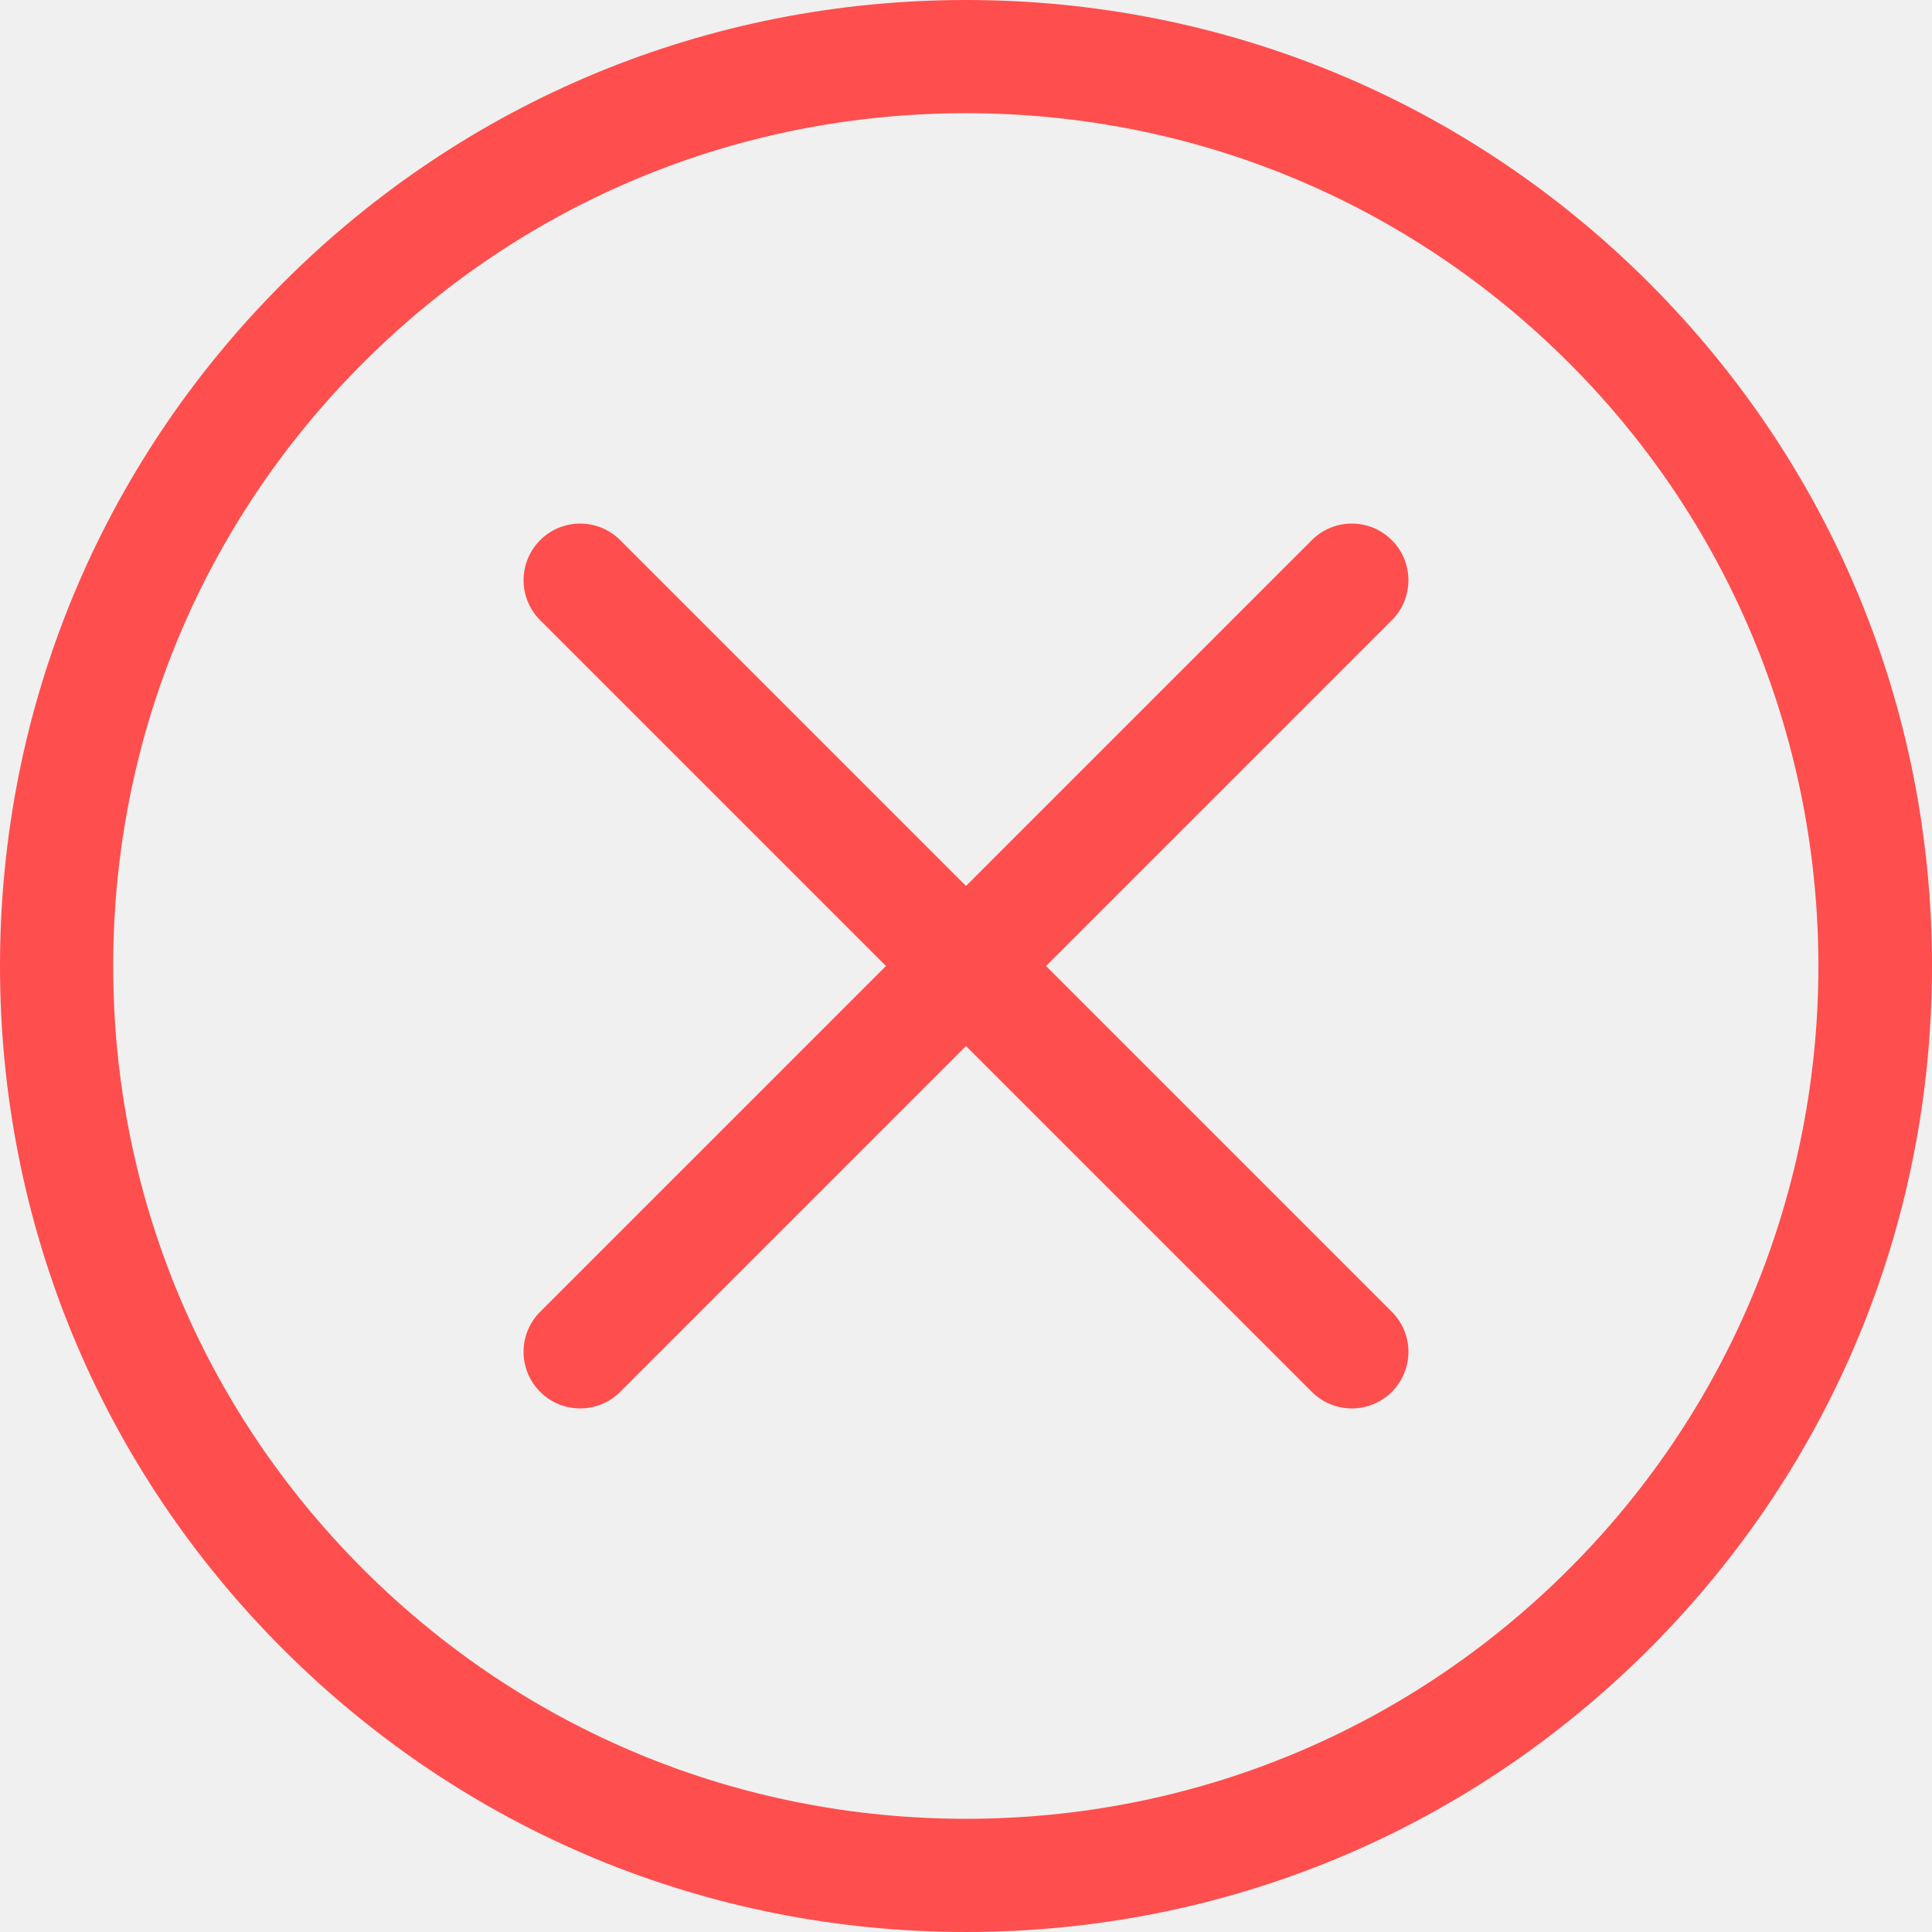
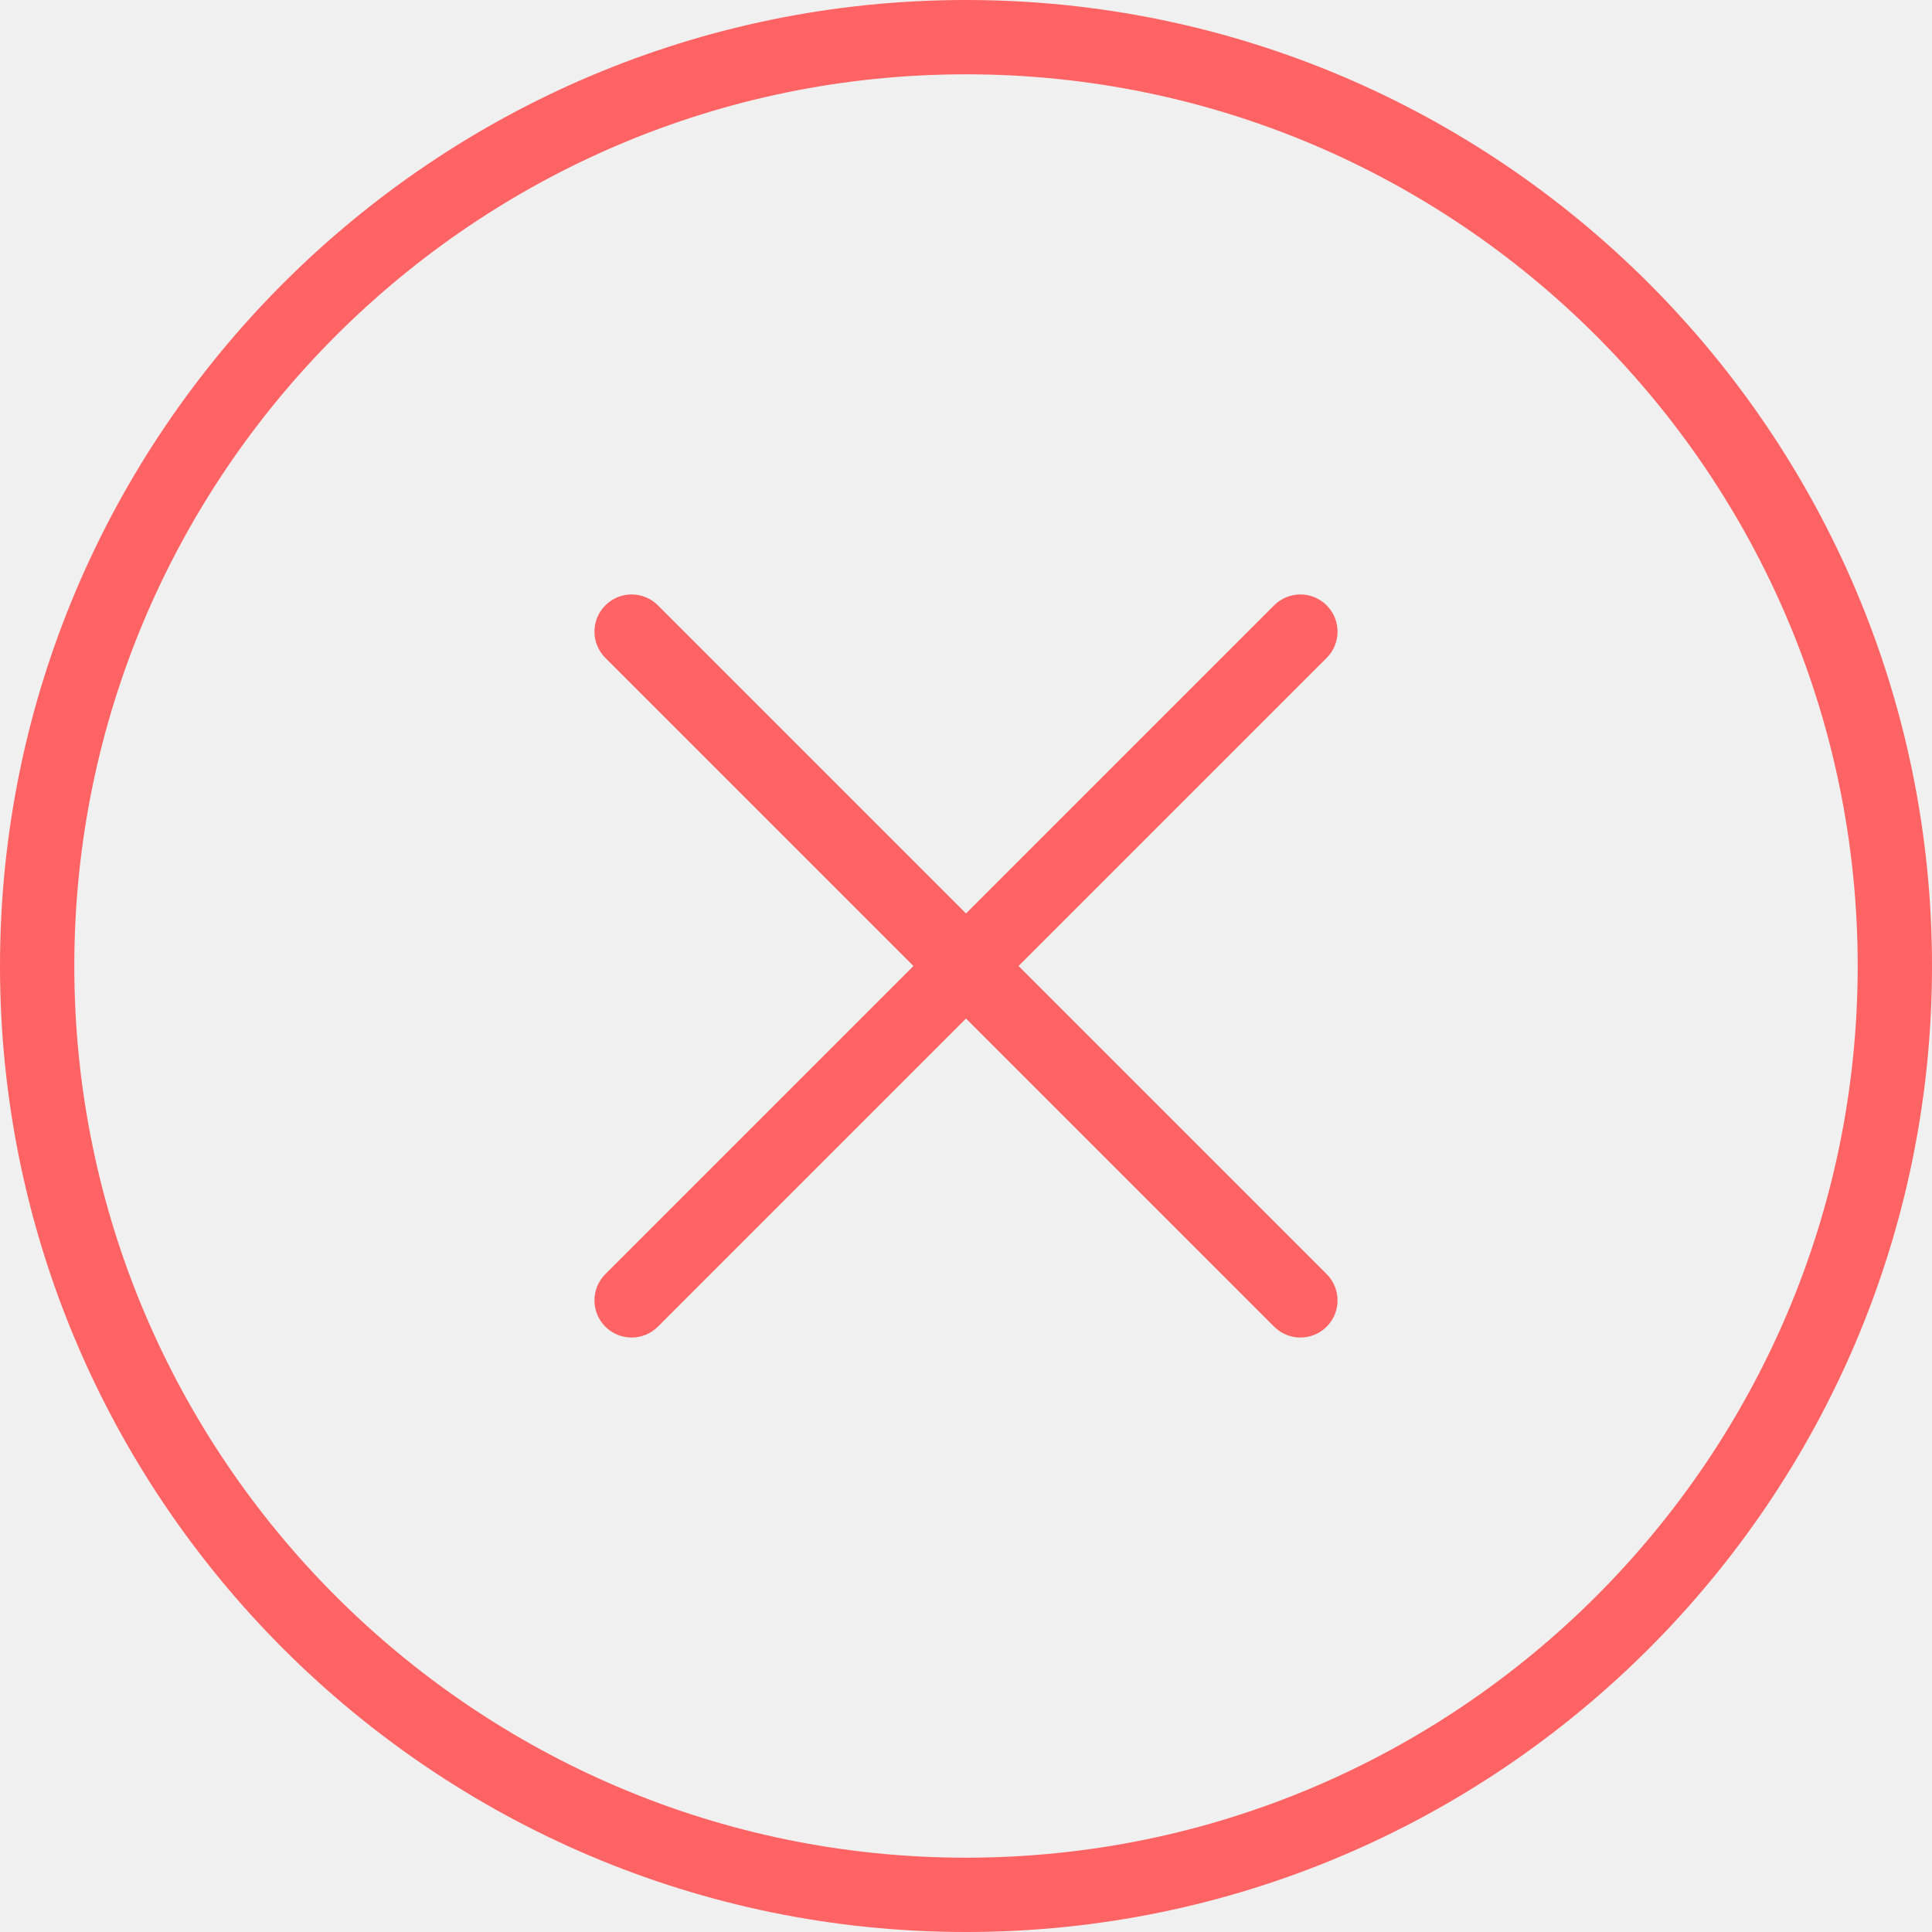
- <svg xmlns="http://www.w3.org/2000/svg" version="1.1" id="Capa_1" x="0px" y="0px" viewBox="0 0 512 512" style="enable-background:new 0 0 512 512;" xml:space="preserve">
-   <g>
-     <g>
-       <path fill="#ff4e4e" d="M437.019,74.98C388.667,26.628,324.379,0,256,0S123.333,26.628,74.981,74.981C26.629,123.333,0,187.62,0,256.001    c0,68.38,26.628,132.668,74.98,181.02C123.332,485.371,187.619,512,255.999,512s132.668-26.628,181.02-74.98    C485.371,388.667,512,324.38,512,256S485.371,123.333,437.019,74.98z M415.806,415.807C373.12,458.492,316.366,482,255.999,482    s-117.121-23.508-159.806-66.193C53.507,373.121,30,316.368,30,256.001S53.509,138.88,96.194,96.194    C138.88,53.508,195.633,30,256,30s117.12,23.508,159.807,66.193C503.922,184.311,503.922,327.689,415.806,415.807z" />
-     </g>
+ <svg xmlns="http://www.w3.org/2000/svg" width="52" height="52" viewBox="0 0 52 52" fill="none">
+   <g clip-path="url(#clip0_24_2)">
+     <path d="M26 0C11.664 0 0 11.663 0 26C0 40.337 11.664 52 26 52C40.336 52 52 40.337 52 26C52 11.663 40.336 0 26 0ZM26 50C12.767 50 2 39.233 2 26C2 12.767 12.767 2 26 2C39.233 2 50 12.767 50 26C50 39.233 39.233 50 26 50Z" fill="#FF6363" />
+     <path d="M35.707 16.293C35.316 15.902 34.684 15.902 34.293 16.293L26 24.586L17.707 16.293C17.316 15.902 16.684 15.902 16.293 16.293C15.902 16.684 15.902 17.316 16.293 17.707L24.586 26L16.293 34.293C15.902 34.684 15.902 35.316 16.293 35.707C16.488 35.902 16.744 36 17 36C17.256 36 17.512 35.902 17.707 35.707L26 27.414L34.293 35.707C34.488 35.902 34.744 36 35 36C35.256 36 35.512 35.902 35.707 35.707C36.098 35.316 36.098 34.684 35.707 34.293L27.414 26L35.707 17.707C36.098 17.316 36.098 16.684 35.707 16.293Z" fill="#FF6363" />
  </g>
-   <g>
-     <g>
-       <path fill="#ff4e4e" d="M368.854,347.642l-91.641-91.641l91.641-91.641c5.857-5.858,5.857-15.355-0.001-21.212    c-5.857-5.858-15.355-5.858-21.213,0L256,234.788l-91.641-91.641c-5.857-5.858-15.355-5.858-21.213,0    c-5.858,5.858-5.858,15.355,0,21.213l91.641,91.641l-91.641,91.641c-5.858,5.858-5.858,15.355,0,21.213    c2.929,2.929,6.768,4.393,10.606,4.393c3.839,0,7.678-1.464,10.607-4.393L256,277.214l91.641,91.641    c2.929,2.929,6.768,4.393,10.607,4.393s7.678-1.464,10.606-4.393C374.712,362.997,374.712,353.5,368.854,347.642z" />
-     </g>
-   </g>
-   <g>
- </g>
-   <g>
- </g>
-   <g>
- </g>
-   <g>
- </g>
-   <g>
- </g>
-   <g>
- </g>
-   <g>
- </g>
-   <g>
- </g>
-   <g>
- </g>
-   <g>
- </g>
-   <g>
- </g>
-   <g>
- </g>
-   <g>
- </g>
-   <g>
- </g>
-   <g>
- </g>
+   <defs>
+     <clipPath id="clip0_24_2">
+       <rect width="52" height="52" fill="white" />
+     </clipPath>
+   </defs>
</svg>
